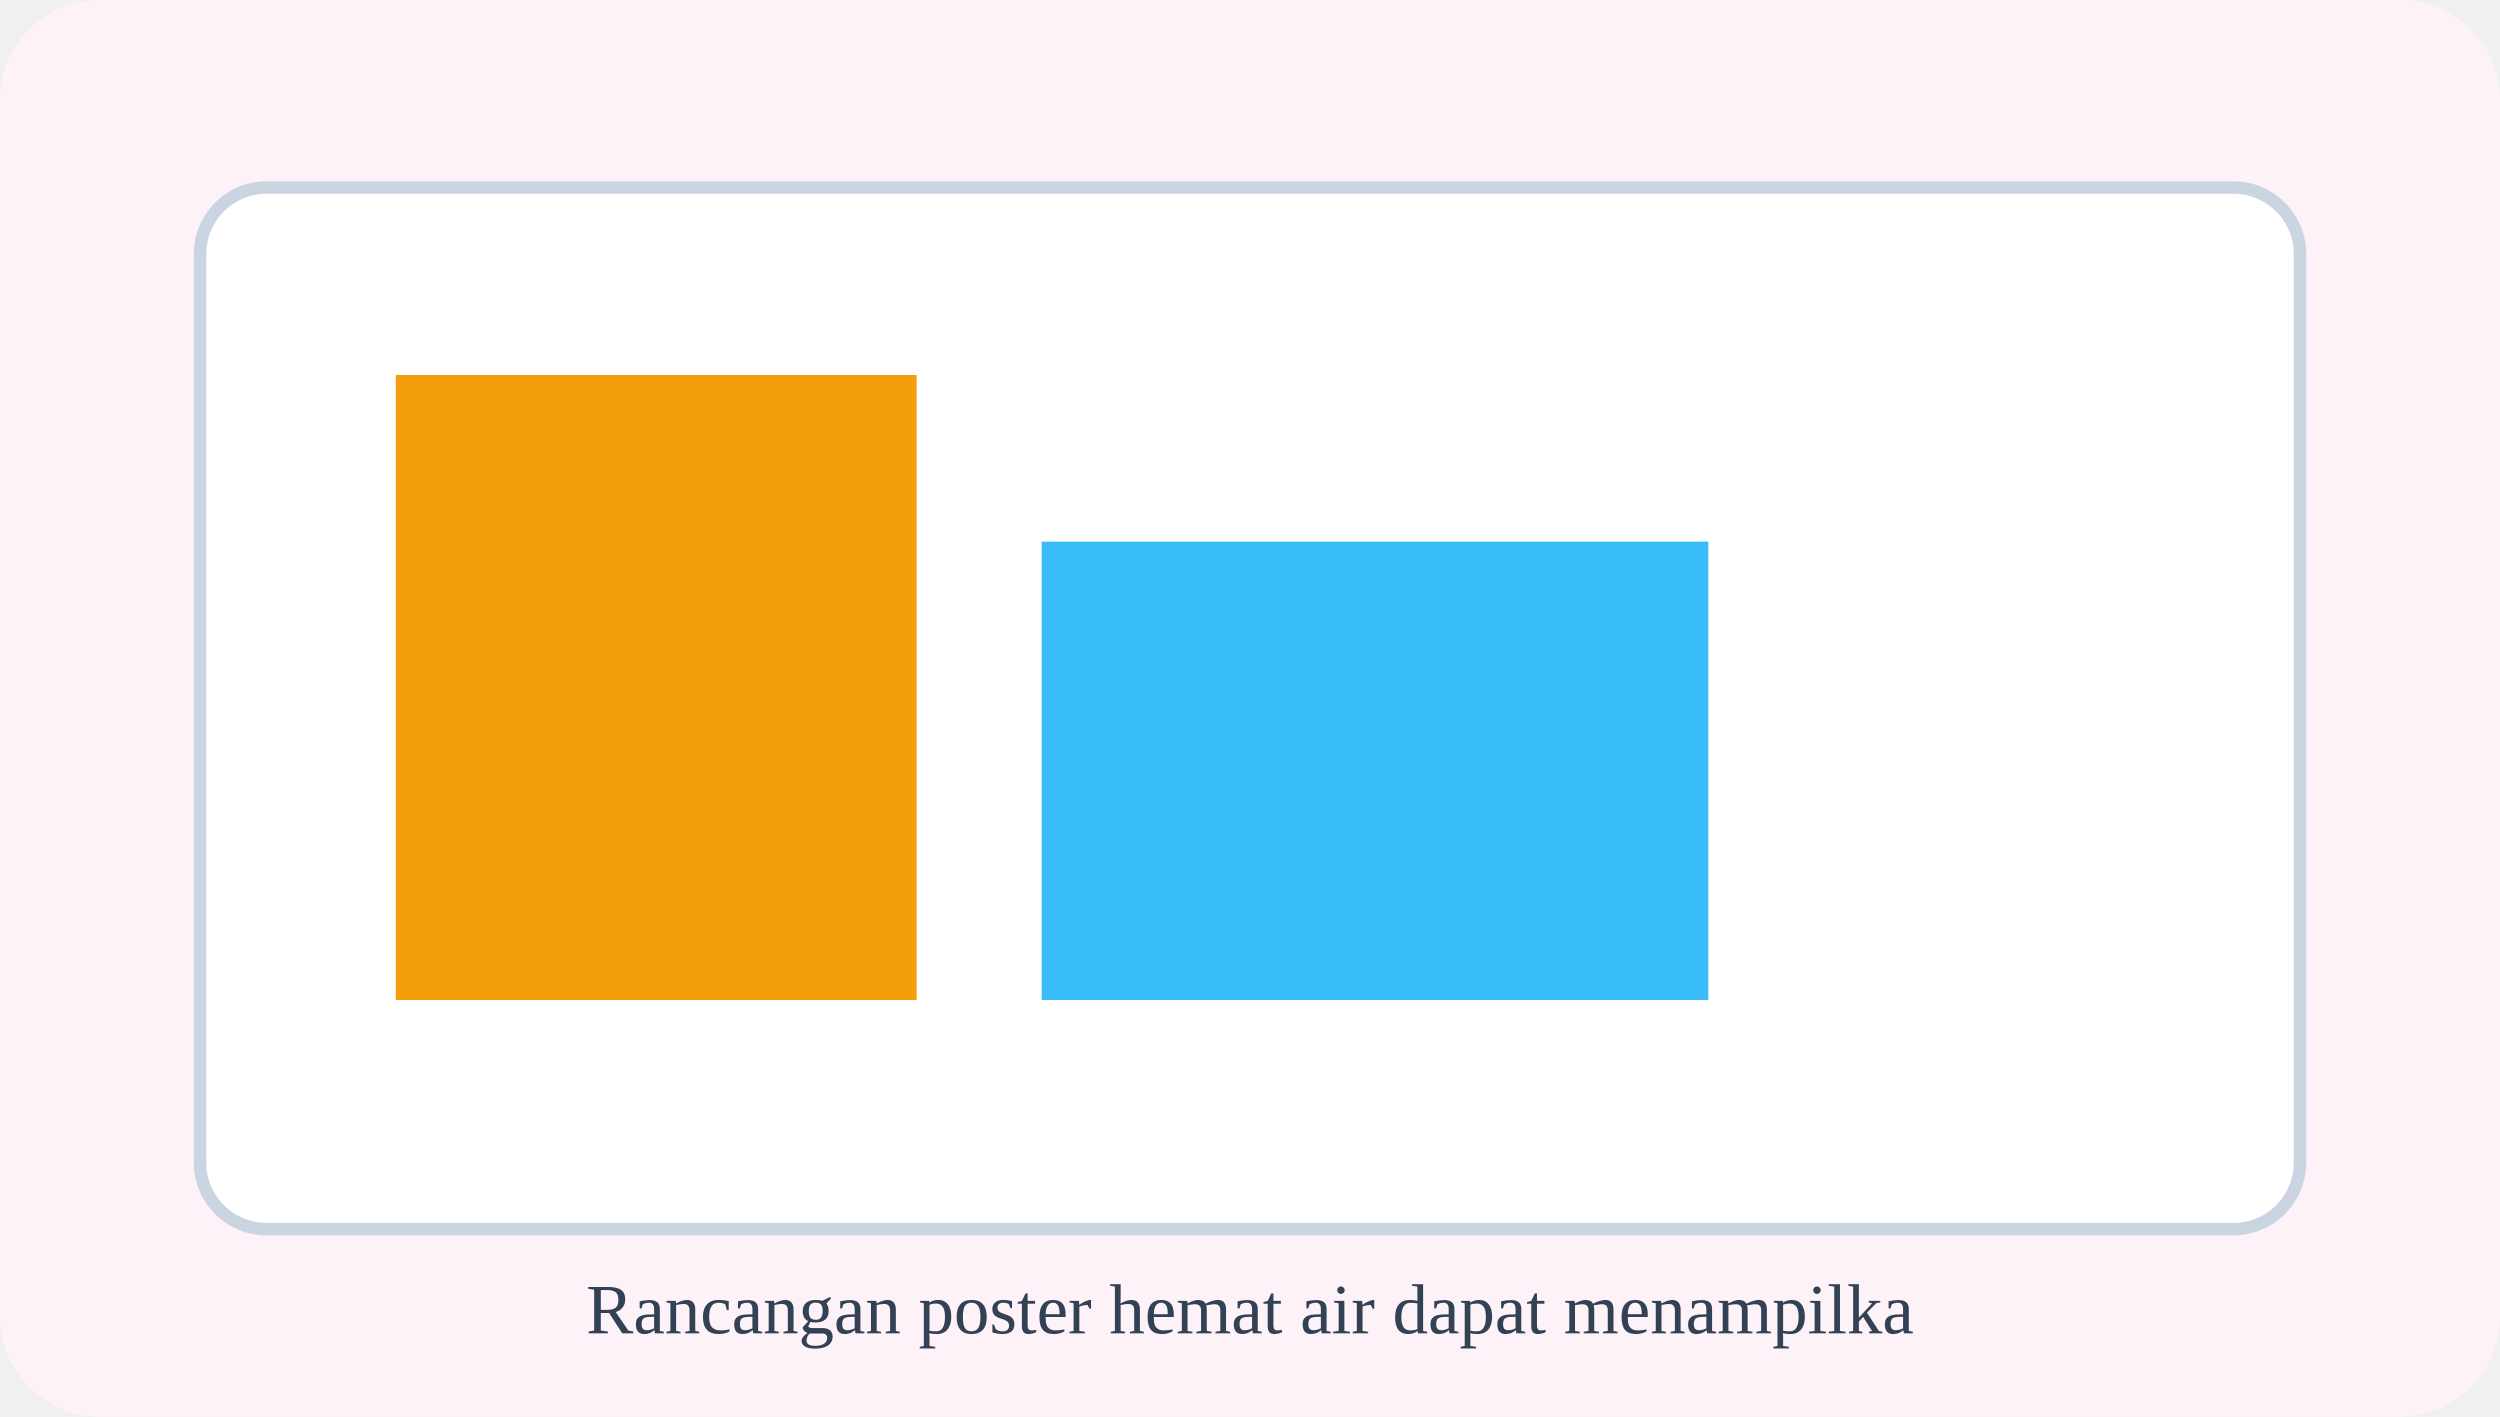
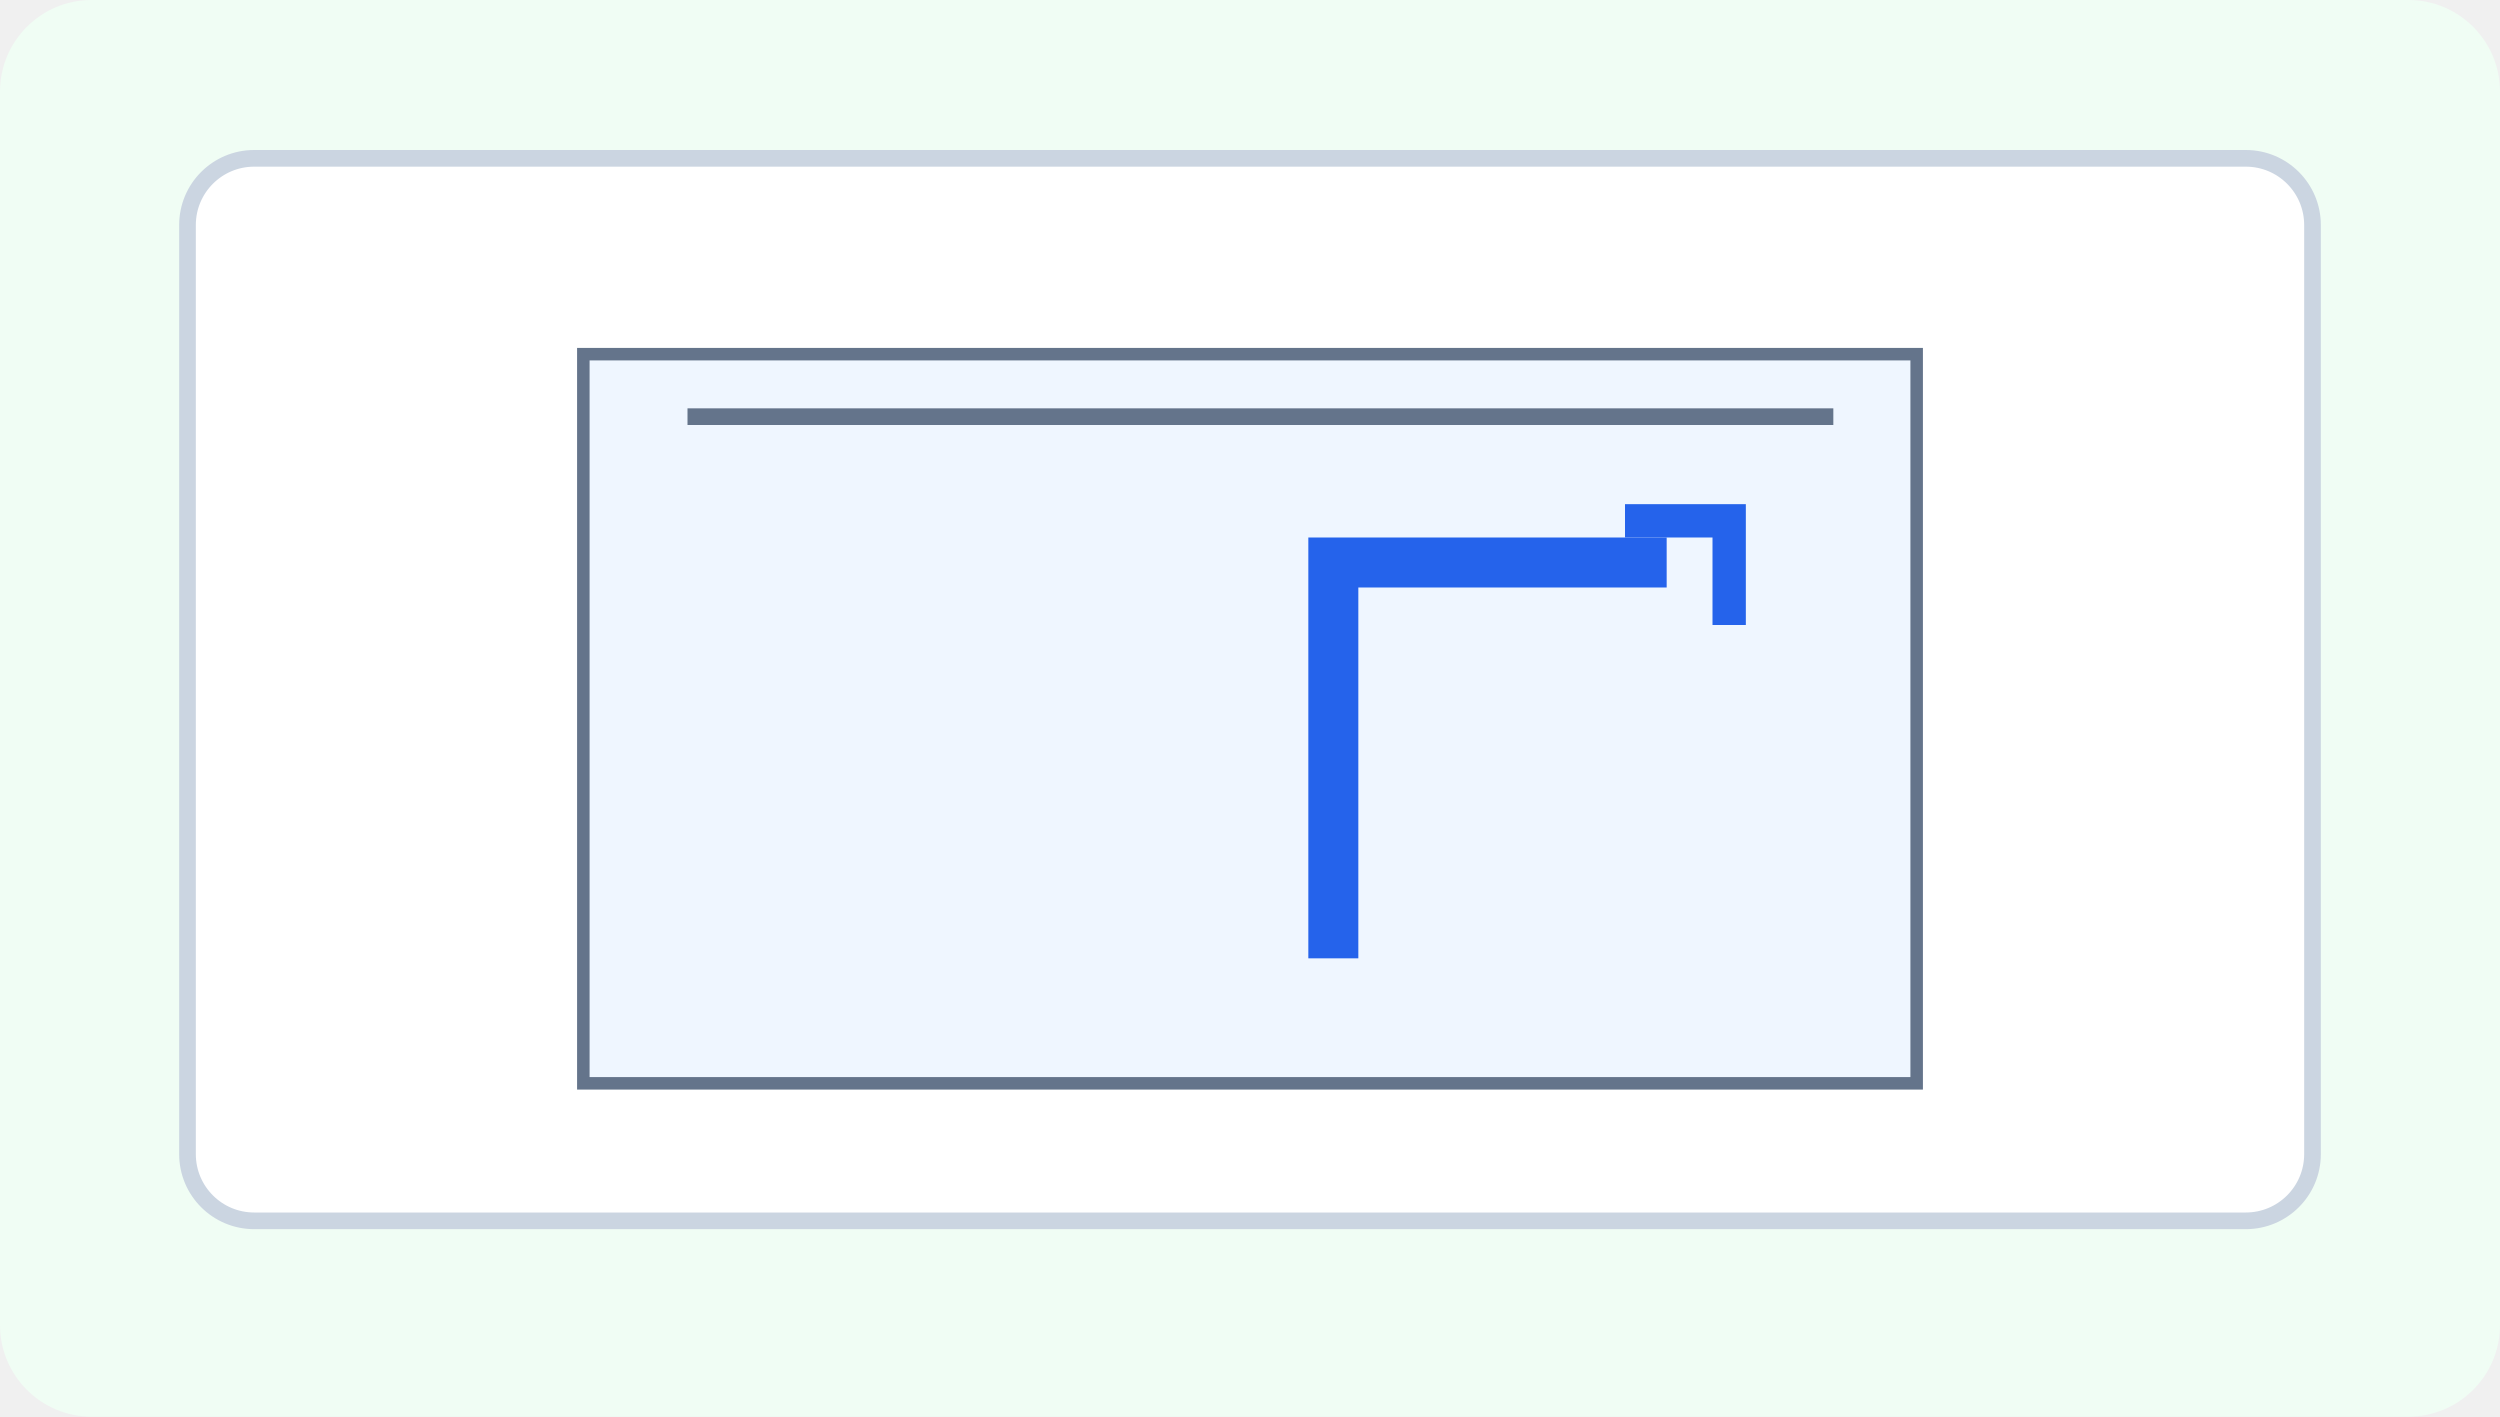
- <svg xmlns="http://www.w3.org/2000/svg" width="600" height="340" viewBox="0 0 600 340">
-   <rect width="600" height="340" rx="24" fill="#fdf2f8" />
-   <rect x="48" y="45" width="504" height="250" rx="16" fill="#ffffff" stroke="#cbd5e1" stroke-width="3" />
-   <rect x="95" y="90" width="125" height="150" fill="#f59e0b" />
-   <rect x="250" y="130" width="160" height="110" fill="#38bdf8" />
-   <text x="300" y="320" font-size="17" text-anchor="middle" fill="#334155">Rancangan poster hemat air dapat menampilka</text>
+ <svg xmlns="http://www.w3.org/2000/svg" viewBox="0 0 600 340" width="600" height="340" role="img" aria-label="Stimulus Seni Rupa Bab 3 gambar 7">
+   <rect width="600" height="340" rx="22" fill="#f0fdf4" />
+   <rect x="45" y="38" width="510" height="255" rx="16" fill="#fff" stroke="#cbd5e1" stroke-width="4" />
+   <rect x="140" y="85" width="320" height="175" fill="#eff6ff" stroke="#64748b" stroke-width="3" />
+   <path d="M320 230 V135 H400" stroke="#2563eb" stroke-width="12" fill="none" />
+   <path d="M390 125 H415 V150" stroke="#2563eb" stroke-width="8" fill="none" />
+   <path d="M165 100 H440" stroke="#64748b" stroke-width="4" />
</svg>
